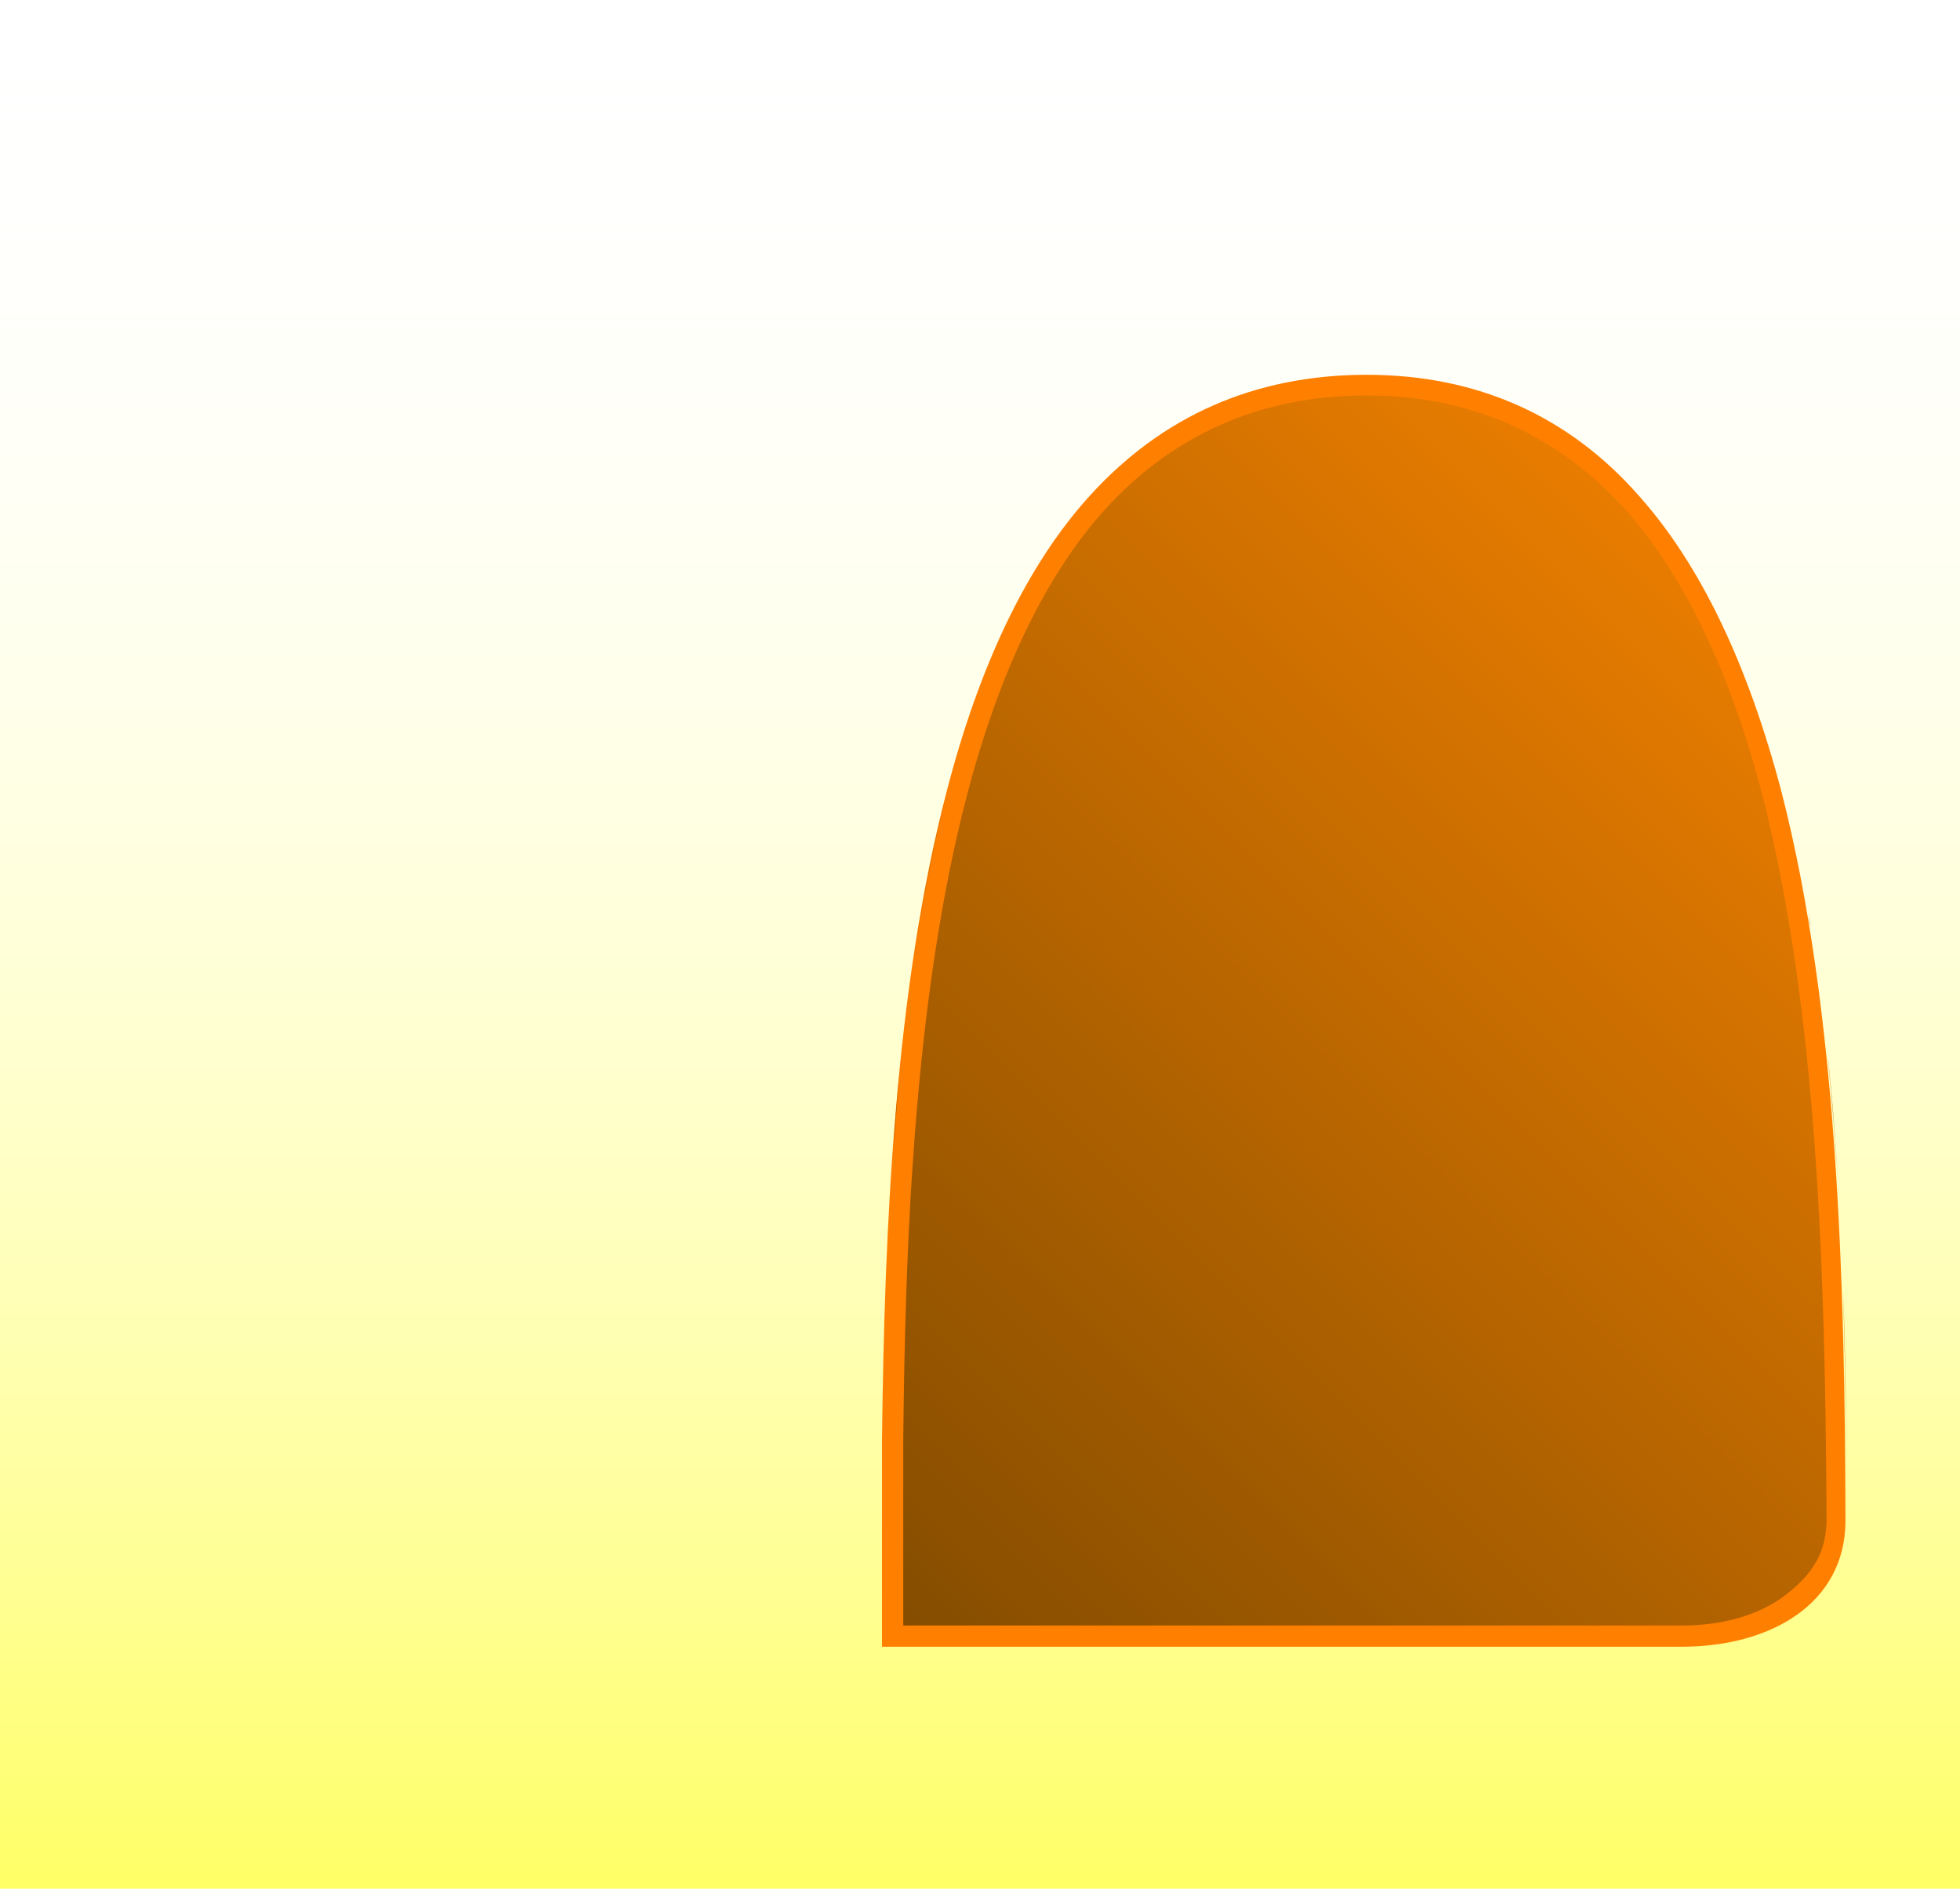
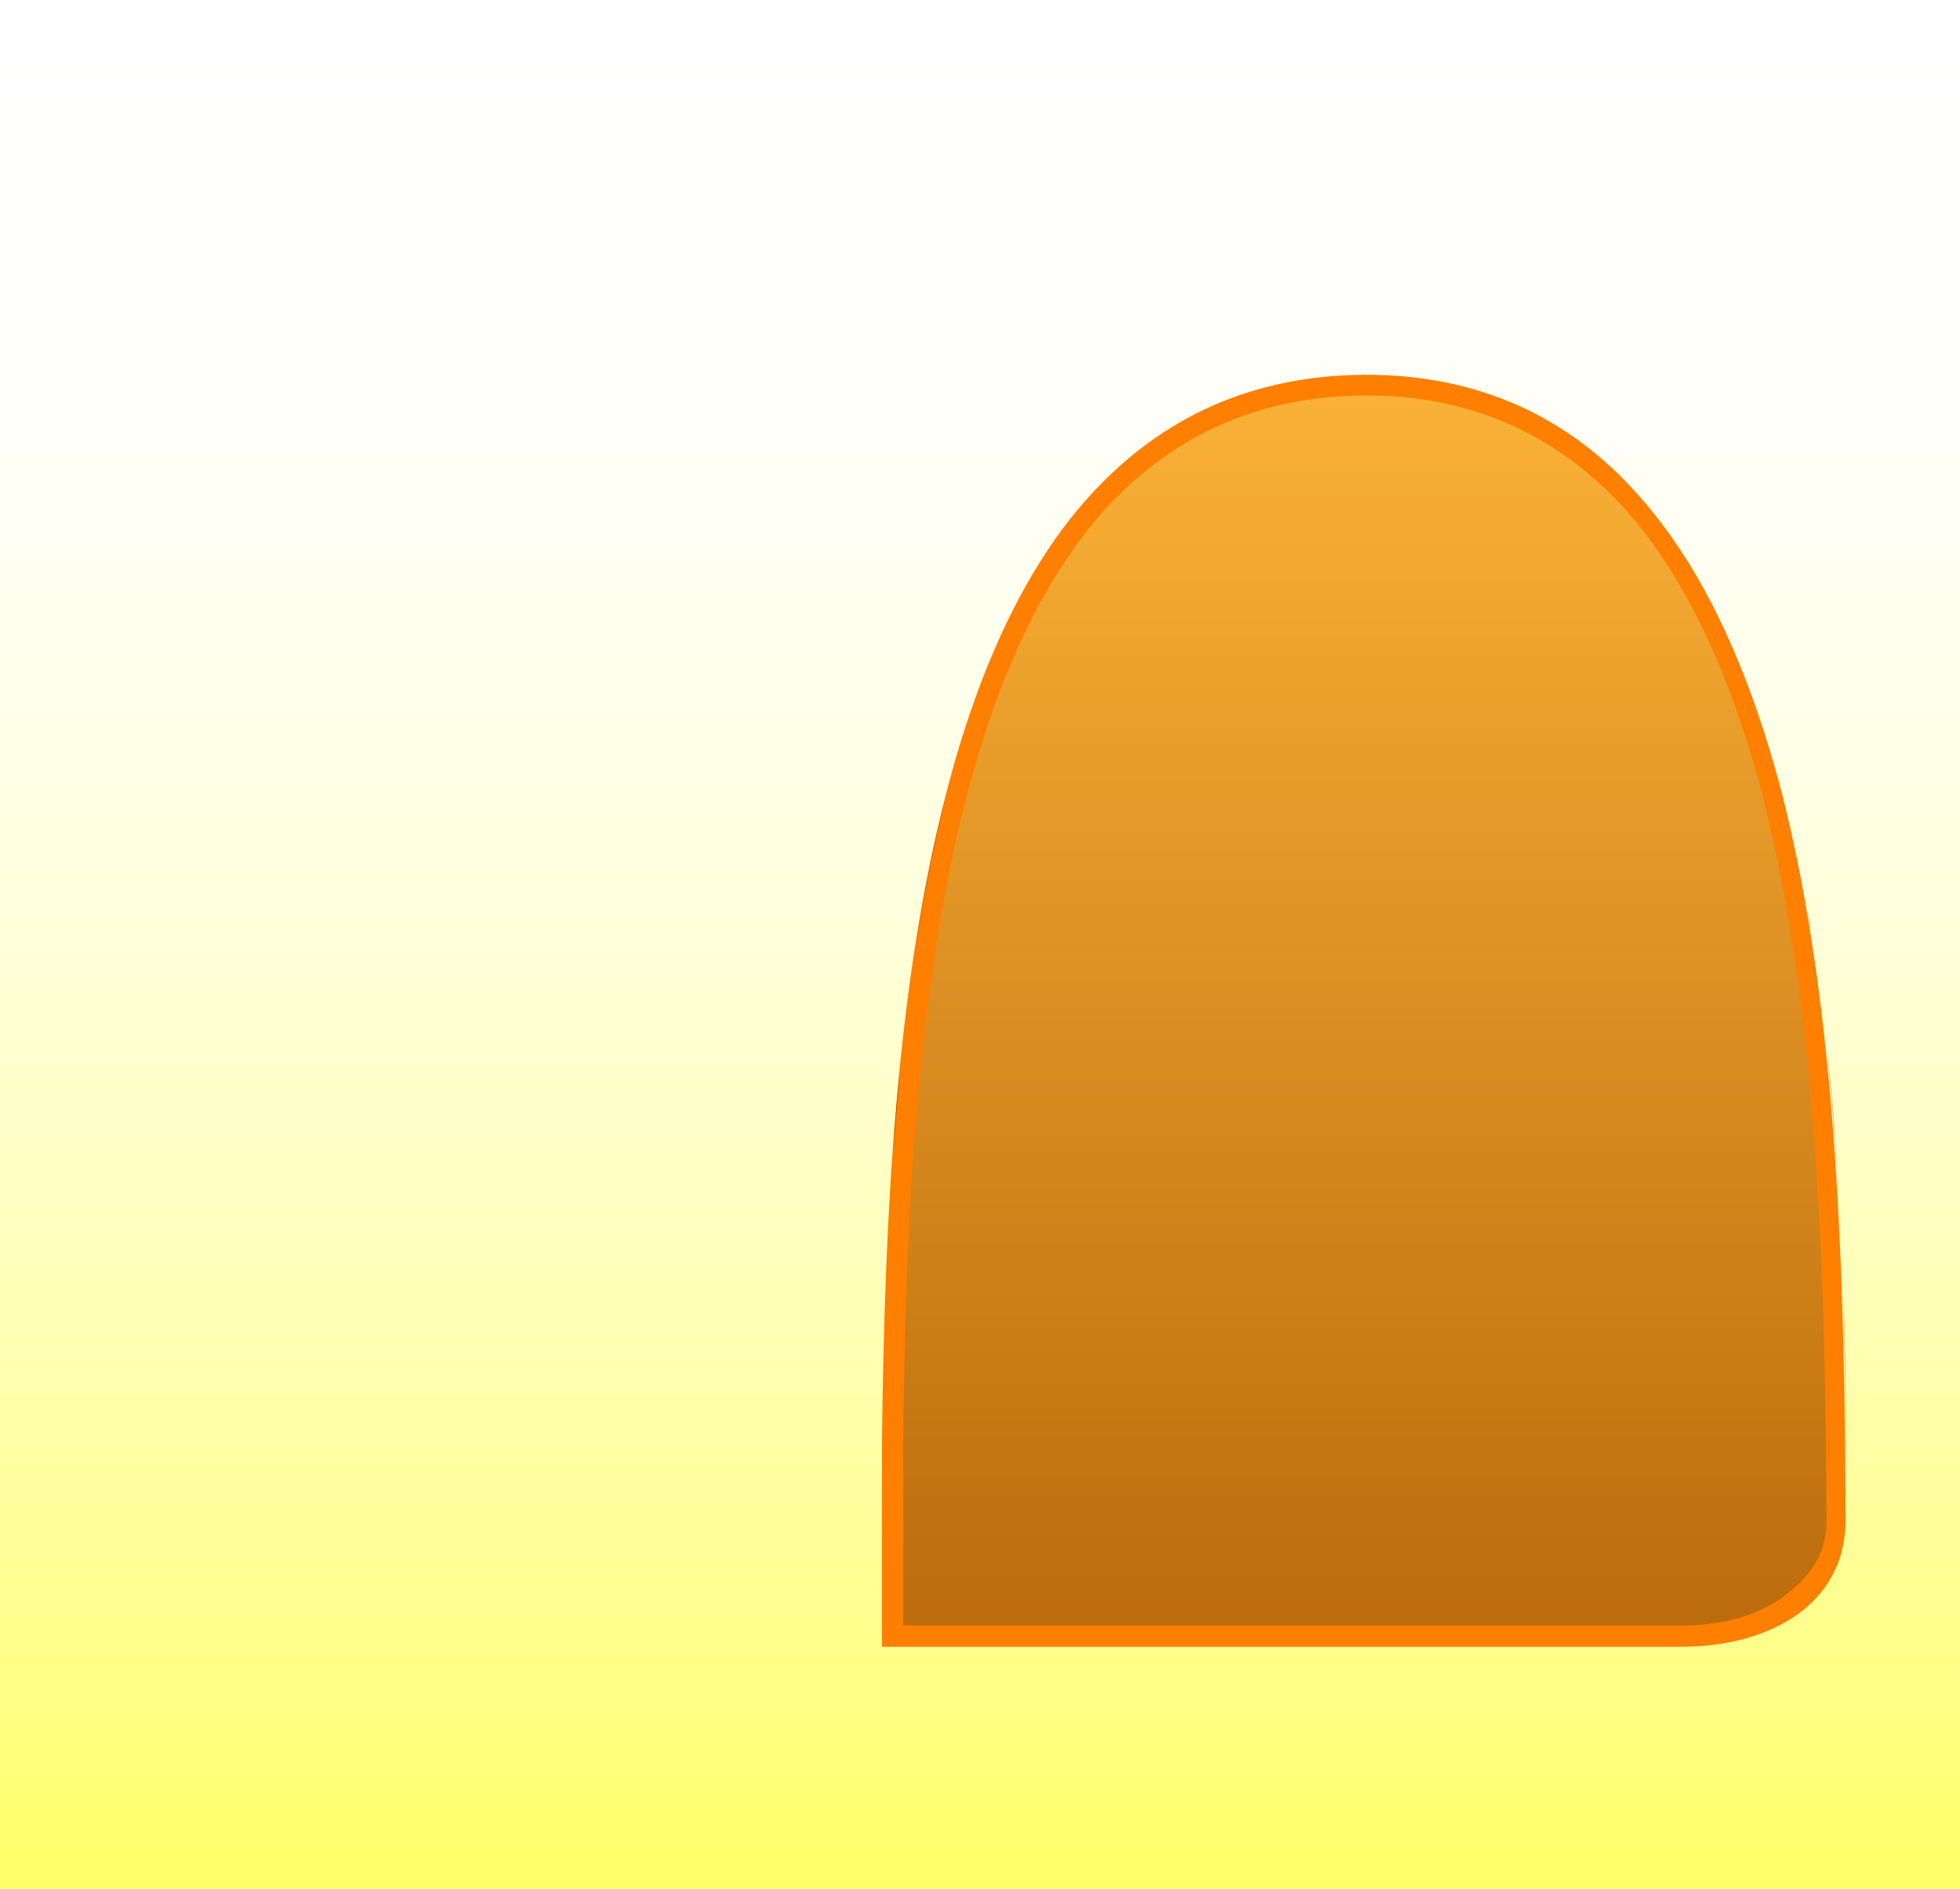
<svg xmlns="http://www.w3.org/2000/svg" version="1.1" id="Layer_1" x="0px" y="0px" viewBox="0 0 332 320" style="enable-background:new 0 0 332 320;" xml:space="preserve">
  <style type="text/css">
	.st0{fill:url(#SVGID_1_);}
	.st1{fill:#FF7F00;}
- 	.st2{fill:url(#SVGID_00000052823152247507925160000017623083994704111007_);}
- 	.st3{fill:url(#SVGID_00000137111569217541017860000013637700830654380979_);}
- 	.st4{fill:url(#SVGID_00000083811946331185530950000001934311301646607757_);}
- 	.st5{fill:url(#SVGID_00000156564539502301059470000015323335723165367981_);}
- 	.st6{fill:url(#SVGID_00000077288749554130521190000014746102606408093108_);}
- 	.st7{fill:url(#SVGID_00000031906017050820481490000012971486309006770363_);}
- 	.st8{fill:url(#SVGID_00000007421252665286395020000018099090399460930988_);}
- 	.st9{fill:url(#SVGID_00000038383194519007745360000013576491517089531027_);}
- 	.st10{fill:url(#SVGID_00000033361404805593771920000005093131763494796466_);}
- 	.st11{fill:url(#SVGID_00000137836685181800252400000006208800059973570449_);}
+ 	.st2{fill:url(#SVGID_00000101094418074465231900000012604612025308176062_);}
+ 	.st3{fill:#8F4600;}
</style>
-   <linearGradient id="SVGID_1_" gradientUnits="userSpaceOnUse" x1="166" y1="350" x2="166" y2="30" gradientTransform="matrix(1 0 0 -1 0 350)">
+   <linearGradient id="SVGID_1_" gradientUnits="userSpaceOnUse" x1="166" y1="454" x2="166" y2="134" gradientTransform="matrix(1 0 0 -1 0 454)">
    <stop offset="0" style="stop-color:#FFFFFF;stop-opacity:0" />
    <stop offset="1" style="stop-color:#FFFF00;stop-opacity:0.6" />
    <stop offset="1" style="stop-color:#00FFFF;stop-opacity:0.5" />
  </linearGradient>
  <rect class="st0" width="332" height="320" />
  <path class="st1" d="M231.5,63.5h-0.4c-18.7,0.1-34.3,7-46.6,20.6c-10.5,11.6-18.6,28.5-24.2,50.2c-8.6,33-10.5,72.8-10.9,109.9V279  c54.5,0,109.9,0,135.4,0c15.3,0,27.7-7.4,27.8-21.2c-0.1-40.8-1.3-86.4-10.8-123.5c-5.7-21.7-13.7-38.5-24.1-50.2  C265.7,70.4,250.1,63.5,231.5,63.5L231.5,63.5z" />
  <g>
-     <linearGradient id="SVGID_00000176025105942067223780000001333717631797711537_" gradientUnits="userSpaceOnUse" x1="150.402" y1="47.198" x2="306.159" y2="202.956" gradientTransform="matrix(1 0 0 -1 0 320)">
-       <stop offset="0" style="stop-color:#854D00" />
-       <stop offset="1" style="stop-color:#E87C00" />
+     <linearGradient id="SVGID_00000118384574448704782830000008412646166412037514_" gradientUnits="userSpaceOnUse" x1="231.2" y1="253" x2="231.2" y2="44.6" gradientTransform="matrix(1 0 0 -1 0 320)">
+       <stop offset="0" style="stop-color:#FAB137" />
+       <stop offset="1" style="stop-color:#BC6C0C" />
    </linearGradient>
-     <path style="fill:url(#SVGID_00000176025105942067223780000001333717631797711537_);" d="M298.6,135c-5.5-21.2-13.4-37.6-23.3-48.7   C263.7,73.5,249,67,231.5,67h-0.4c-17.6,0.1-32.4,6.6-44,19.4c-10,11.1-17.9,27.5-23.4,48.7c-8.9,34.2-10.4,76.2-10.7,109v31.3h132   c6.9,0,13.1-1.8,17.5-5.2c4.4-3.4,6.8-7,6.9-12.5C309.2,215.3,307.8,171.2,298.6,135z" />
-     <linearGradient id="SVGID_00000173878939169965567470000002347968207088776577_" gradientUnits="userSpaceOnUse" x1="305.94" y1="163.69" x2="306.981" y2="164.731" gradientTransform="matrix(1 0 0 -1 0 320)">
-       <stop offset="0" style="stop-color:#854D00" />
-       <stop offset="1" style="stop-color:#E87C00" />
-     </linearGradient>
-     <path style="fill:url(#SVGID_00000173878939169965567470000002347968207088776577_);" d="M306.7,157c-0.1-0.8-0.3-1.7-0.4-2.5   C306.4,155.4,306.5,156.2,306.7,157z" />
-     <linearGradient id="SVGID_00000013171844934358249970000001878987975383124652_" gradientUnits="userSpaceOnUse" x1="310.875" y1="64.225" x2="314.706" y2="68.056" gradientTransform="matrix(1 0 0 -1 0 320)">
-       <stop offset="0" style="stop-color:#854D00" />
-       <stop offset="1" style="stop-color:#E87C00" />
-     </linearGradient>
-     <path style="fill:url(#SVGID_00000013171844934358249970000001878987975383124652_);" d="M312.8,257.7c0-2.5,0-5.1,0-7.7   C312.8,252.6,312.8,255.1,312.8,257.7L312.8,257.7z" />
-     <linearGradient id="SVGID_00000000932474330465539990000011495011601802980253_" gradientUnits="userSpaceOnUse" x1="304.85" y1="124.05" x2="316.15" y2="135.35" gradientTransform="matrix(1 0 0 -1 0 320)">
-       <stop offset="0" style="stop-color:#854D00" />
-       <stop offset="1" style="stop-color:#E87C00" />
-     </linearGradient>
-     <path style="fill:url(#SVGID_00000000932474330465539990000011495011601802980253_);" d="M309.5,178c0.9,8.1,1.5,16.3,2,24.6   C311,194.3,310.3,186.1,309.5,178z" />
-     <linearGradient id="SVGID_00000093173716400489423230000005450489265016091030_" gradientUnits="userSpaceOnUse" x1="304.758" y1="78.007" x2="320.208" y2="93.457" gradientTransform="matrix(1 0 0 -1 0 320)">
-       <stop offset="0" style="stop-color:#854D00" />
-       <stop offset="1" style="stop-color:#E87C00" />
-     </linearGradient>
-     <path style="fill:url(#SVGID_00000093173716400489423230000005450489265016091030_);" d="M312.2,218.5c0.4,10.6,0.5,21.2,0.6,31.5   C312.7,239.7,312.5,229.1,312.2,218.5z" />
-     <linearGradient id="SVGID_00000063598466671669113260000011071992040613334462_" gradientUnits="userSpaceOnUse" x1="145.525" y1="161.775" x2="172.526" y2="188.776" gradientTransform="matrix(1 0 0 -1 0 320)">
-       <stop offset="0" style="stop-color:#854D00" />
-       <stop offset="1" style="stop-color:#E87C00" />
-     </linearGradient>
-     <path style="fill:url(#SVGID_00000063598466671669113260000011071992040613334462_);" d="M163.8,122.6c-1.2,3.7-2.4,7.6-3.4,11.7   c-2.7,10.3-4.7,21.3-6.2,32.6c1.5-11.3,3.6-22.3,6.2-32.6C161.4,130.2,162.6,126.3,163.8,122.6z" />
-     <linearGradient id="SVGID_00000052062810925142412970000011985138340172549520_" gradientUnits="userSpaceOnUse" x1="296.071" y1="199.971" x2="298.393" y2="202.293" gradientTransform="matrix(1 0 0 -1 0 320)">
-       <stop offset="0" style="stop-color:#854D00" />
-       <stop offset="1" style="stop-color:#E87C00" />
-     </linearGradient>
-     <path style="fill:url(#SVGID_00000052062810925142412970000011985138340172549520_);" d="M295.9,115.3c0.9,2.3,1.8,4.7,2.6,7.2   C297.7,120,296.8,117.6,295.9,115.3z" />
-     <linearGradient id="SVGID_00000137134223239583962940000016258110385314948517_" gradientUnits="userSpaceOnUse" x1="148.129" y1="128.529" x2="155.738" y2="136.138" gradientTransform="matrix(1 0 0 -1 0 320)">
-       <stop offset="0" style="stop-color:#854D00" />
-       <stop offset="1" style="stop-color:#E87C00" />
-     </linearGradient>
-     <path style="fill:url(#SVGID_00000137134223239583962940000016258110385314948517_);" d="M151.3,194.7c0.3-4.7,0.7-9.4,1.2-14   C152.1,185.3,151.7,190,151.3,194.7z" />
-     <linearGradient id="SVGID_00000134228581186235701440000016393816921274696607_" gradientUnits="userSpaceOnUse" x1="223.35" y1="253.35" x2="228.837" y2="258.837" gradientTransform="matrix(1 0 0 -1 0 320)">
-       <stop offset="0" style="stop-color:#854D00" />
-       <stop offset="1" style="stop-color:#E87C00" />
-     </linearGradient>
-     <path style="fill:url(#SVGID_00000134228581186235701440000016393816921274696607_);" d="M231.2,63.5c-3.5,0-6.9,0.3-10.2,0.8   C224.3,63.8,227.7,63.5,231.2,63.5L231.2,63.5z" />
-     <linearGradient id="SVGID_00000095299594134453932280000017713166689301804718_" gradientUnits="userSpaceOnUse" x1="209.045" y1="251.845" x2="211.659" y2="254.459" gradientTransform="matrix(1 0 0 -1 0 320)">
-       <stop offset="0" style="stop-color:#854D00" />
-       <stop offset="1" style="stop-color:#E87C00" />
-     </linearGradient>
-     <path style="fill:url(#SVGID_00000095299594134453932280000017713166689301804718_);" d="M208.4,67.5c1.3-0.5,2.6-0.9,3.9-1.3   C211,66.6,209.7,67,208.4,67.5z" />
+     <path style="fill:url(#SVGID_00000118384574448704782830000008412646166412037514_);" d="M298.6,135c-5.5-21.2-13.4-37.6-23.3-48.7   C263.7,73.5,249,67,231.5,67h-0.4c-17.6,0.1-32.4,6.6-44,19.4c-10,11.1-17.9,27.5-23.4,48.7c-8.9,34.2-10.4,76.2-10.7,109v31.3h132   c6.9,0,13.1-1.8,17.5-5.2c4.4-3.4,6.8-7,6.9-12.5C309.2,215.3,307.8,171.2,298.6,135z" />
+     <path class="st3" d="M306.7,157c-0.1-0.8-0.3-1.7-0.4-2.5C306.4,155.4,306.5,156.2,306.7,157z" />
+     <path class="st3" d="M312.8,257.7c0-2.5,0-5.1,0-7.7C312.8,252.6,312.8,255.1,312.8,257.7L312.8,257.7z" />
+     <path class="st3" d="M309.5,178c0.9,8.1,1.5,16.3,2,24.6C311,194.3,310.3,186.1,309.5,178z" />
+     <path class="st3" d="M312.2,218.5c0.4,10.6,0.5,21.2,0.6,31.5C312.7,239.7,312.5,229.1,312.2,218.5z" />
+     <path class="st3" d="M163.8,122.6c-1.2,3.7-2.4,7.6-3.4,11.7c-2.7,10.3-4.7,21.3-6.2,32.6c1.5-11.3,3.6-22.3,6.2-32.6   C161.4,130.2,162.6,126.3,163.8,122.6z" />
+     <path class="st3" d="M295.9,115.3c0.9,2.3,1.8,4.7,2.6,7.2C297.7,120,296.8,117.6,295.9,115.3z" />
+     <path class="st3" d="M151.3,194.7c0.3-4.7,0.7-9.4,1.2-14C152.1,185.3,151.7,190,151.3,194.7z" />
+     <path class="st3" d="M231.2,63.5c-3.5,0-6.9,0.3-10.2,0.8C224.3,63.8,227.7,63.5,231.2,63.5L231.2,63.5z" />
+     <path class="st3" d="M208.4,67.5c1.3-0.5,2.6-0.9,3.9-1.3C211,66.6,209.7,67,208.4,67.5z" />
  </g>
</svg>
